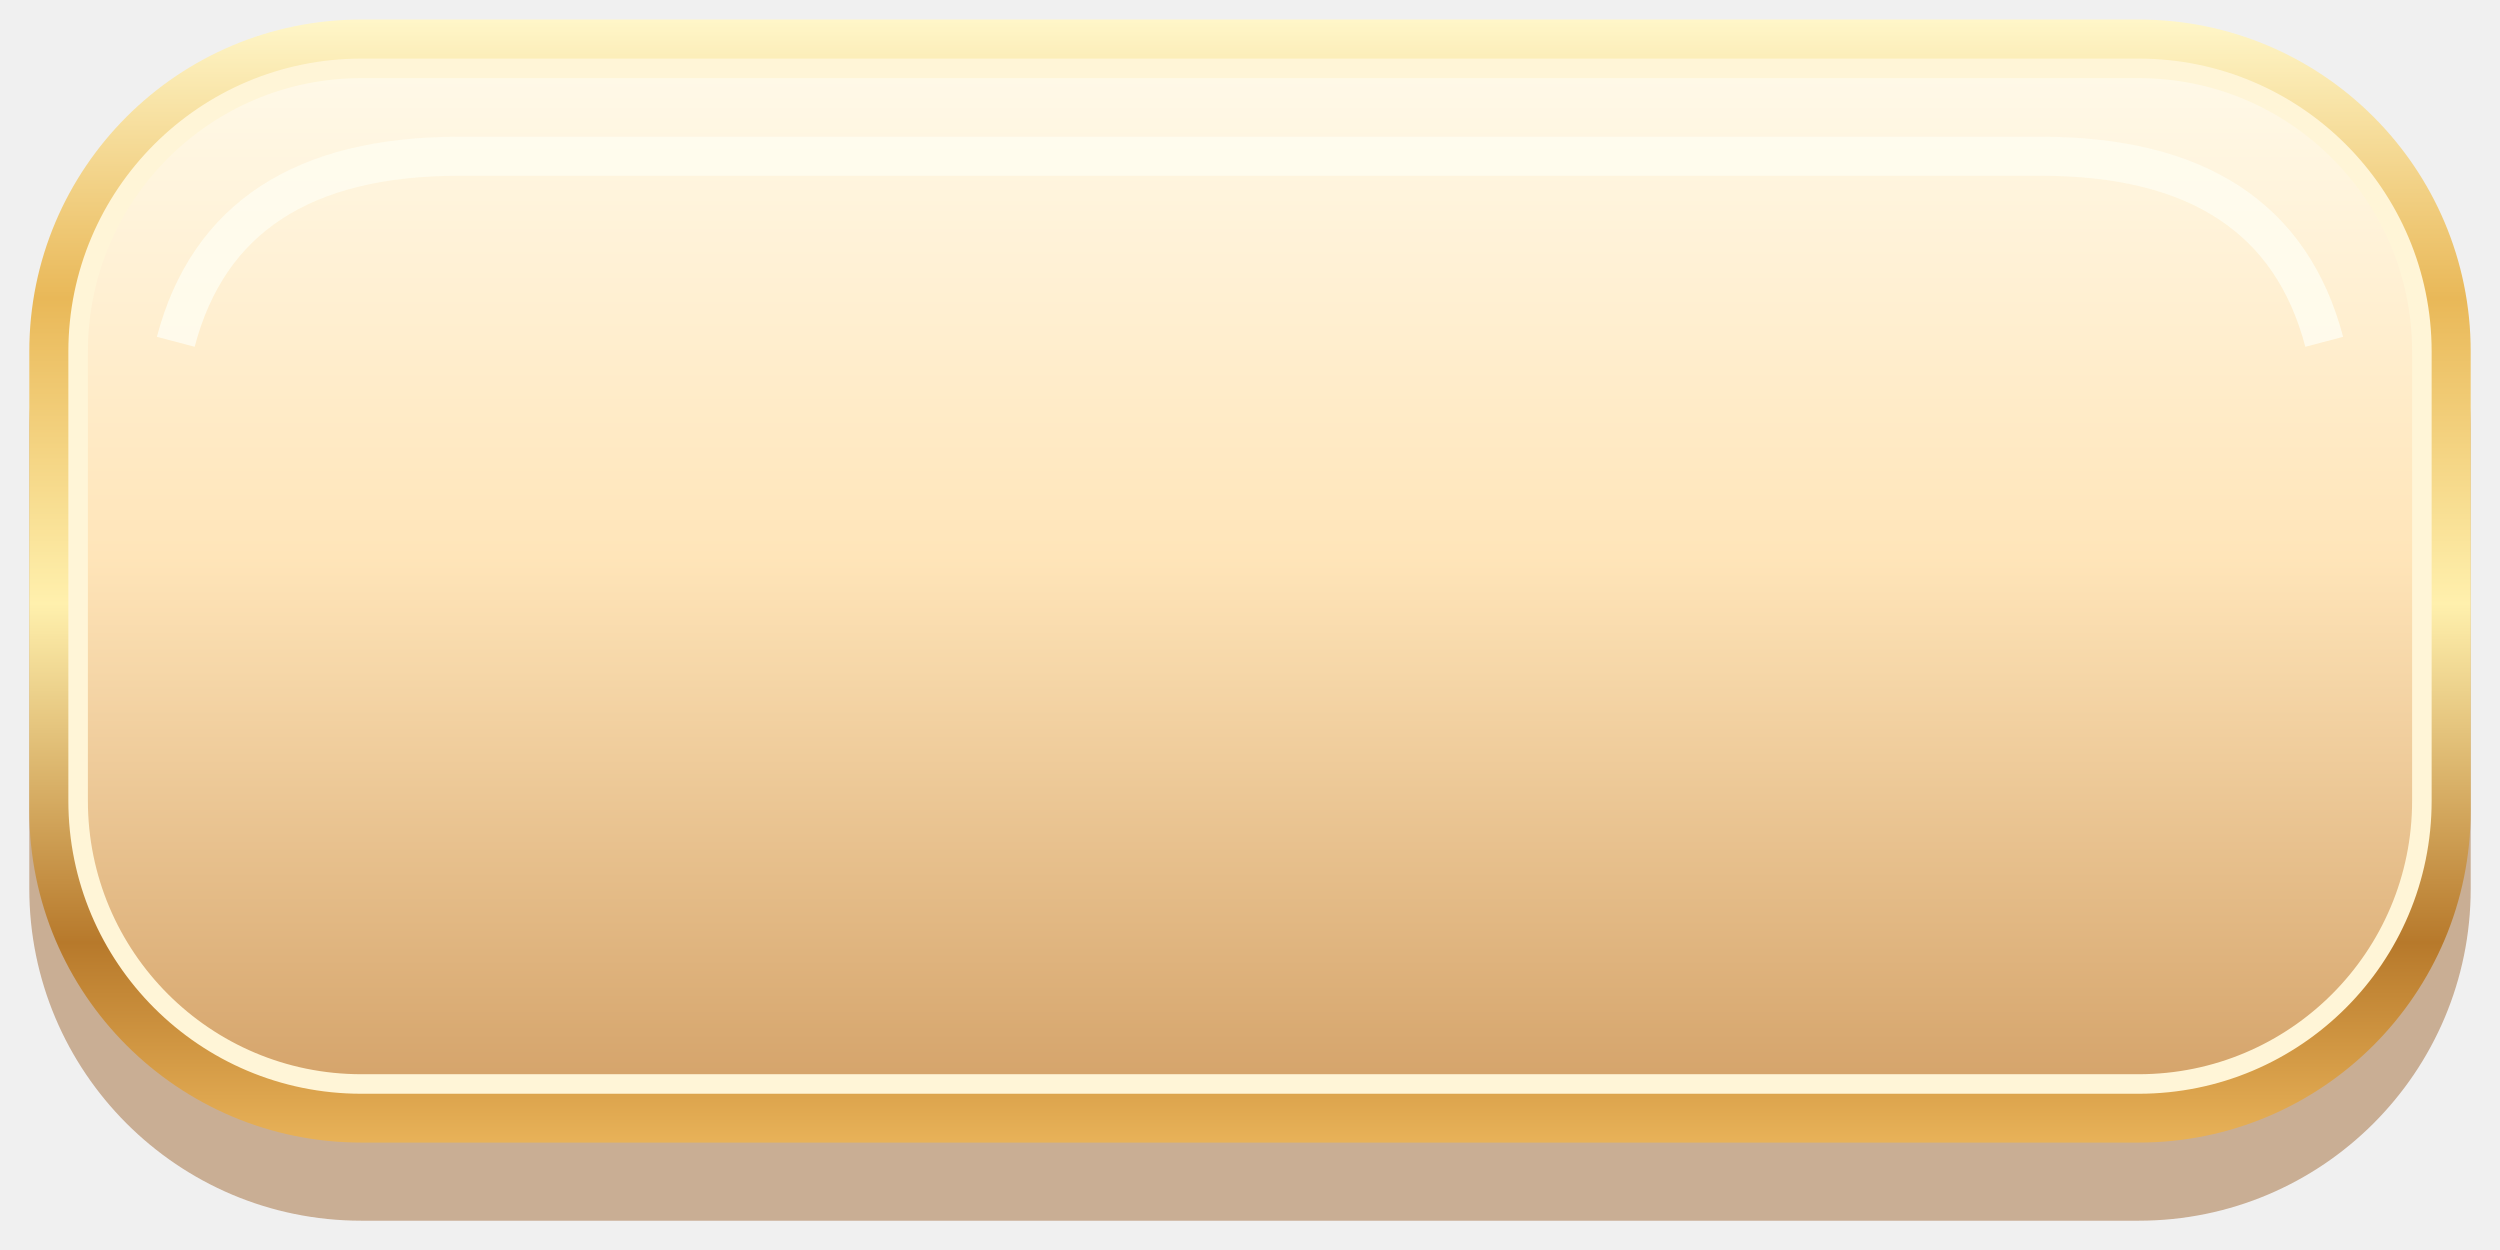
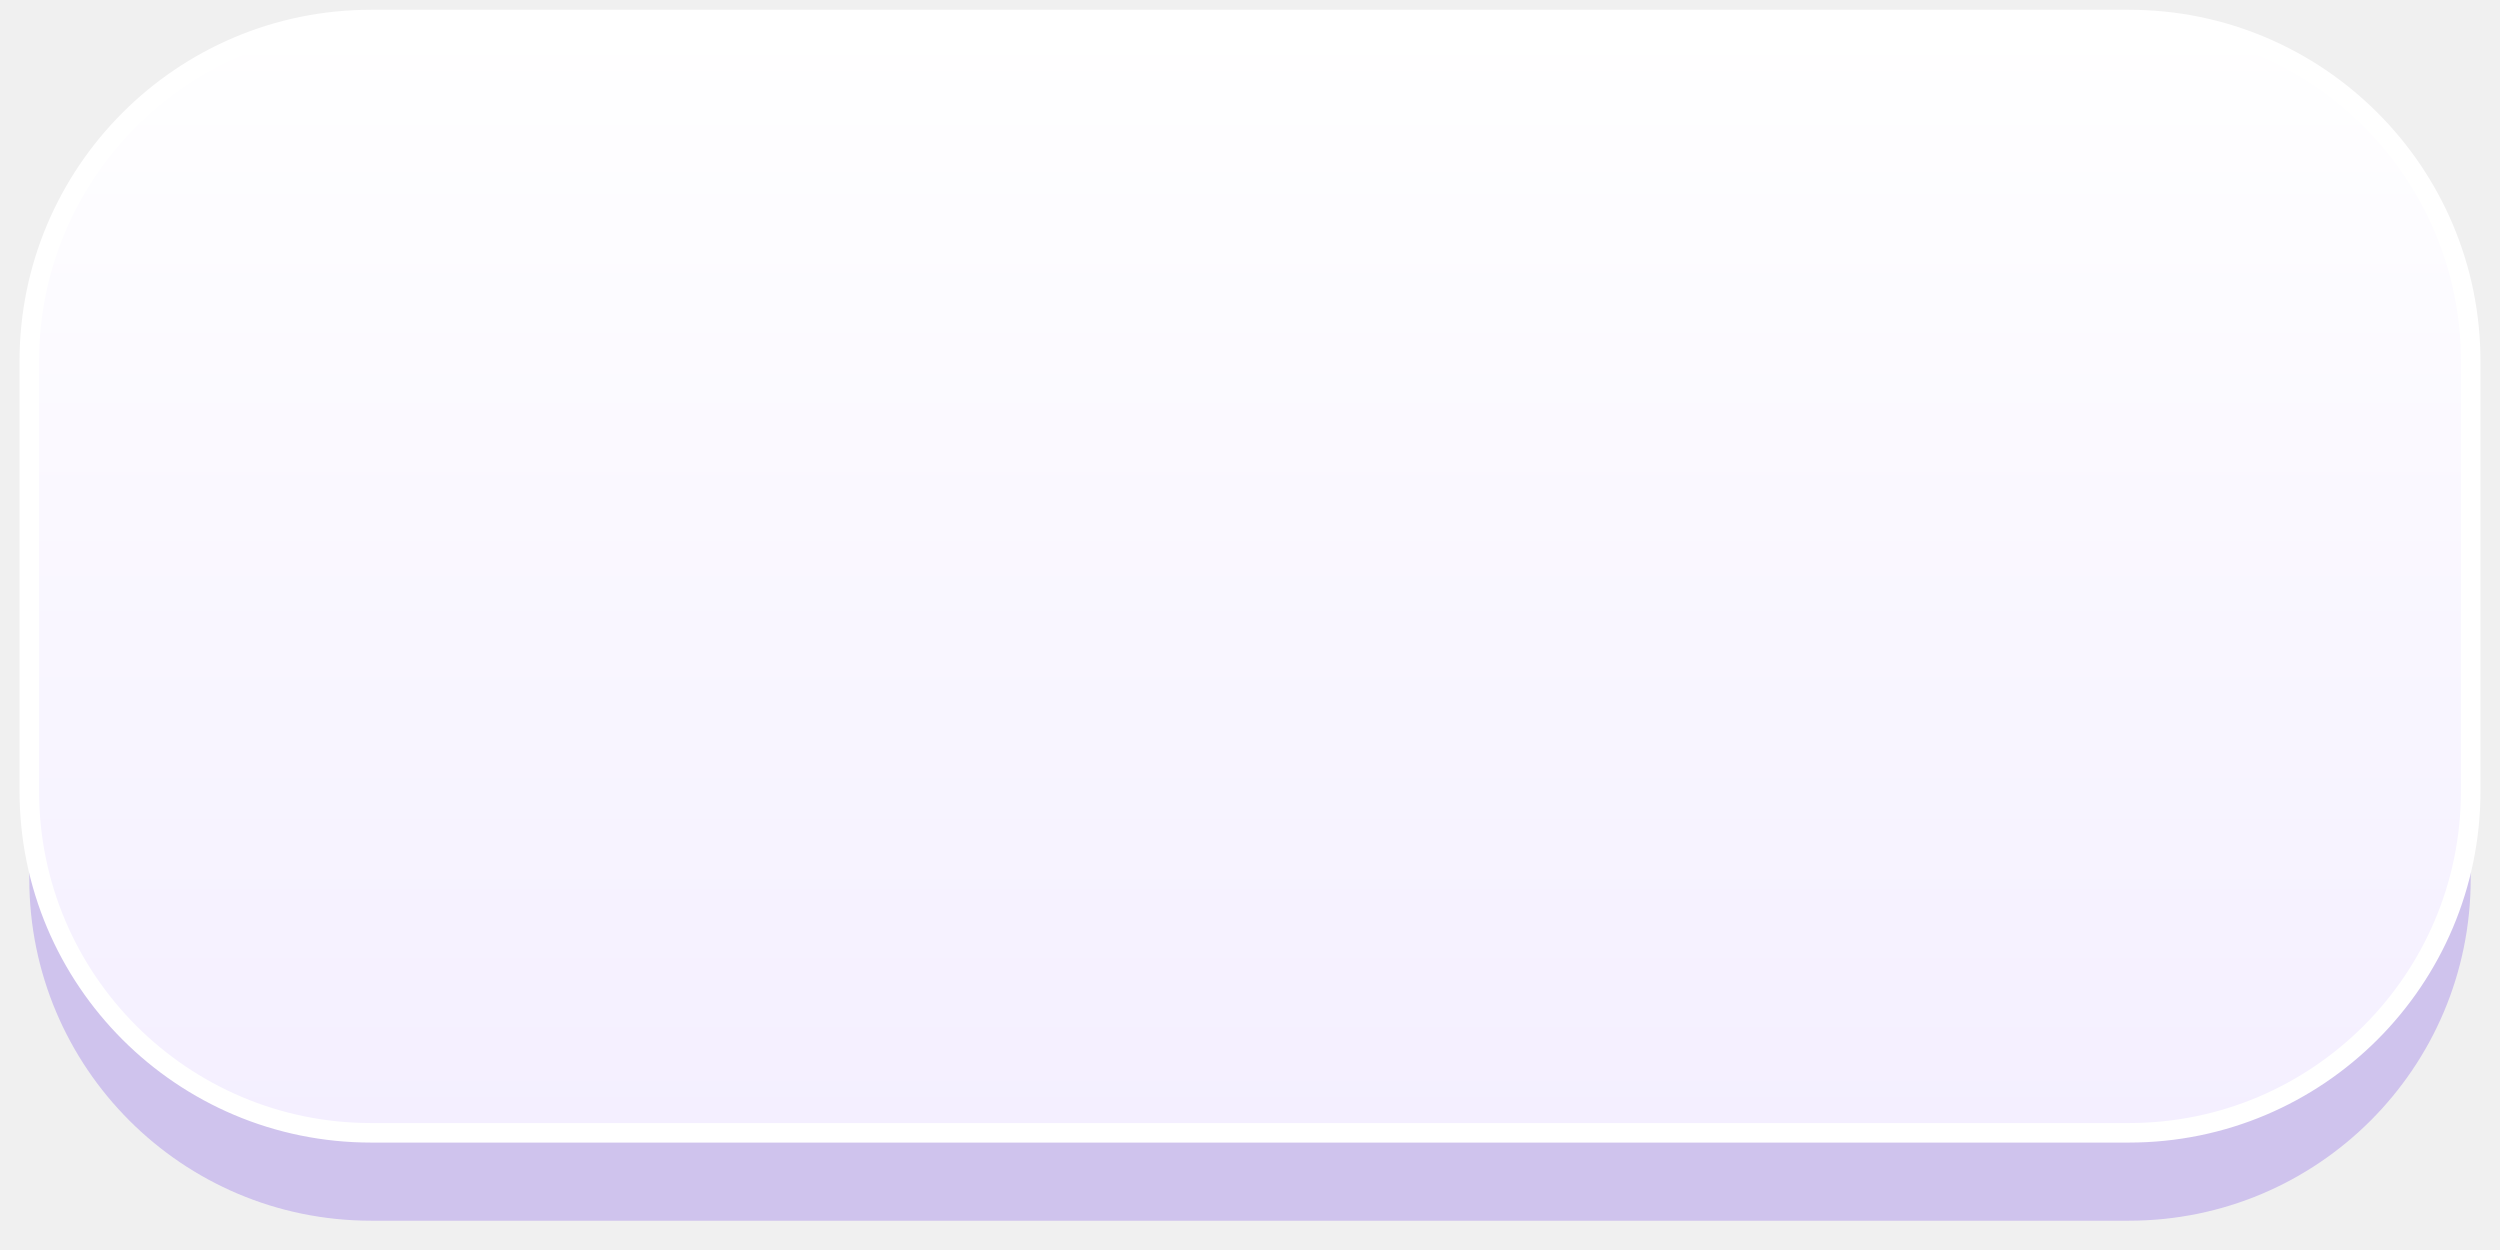
<svg xmlns="http://www.w3.org/2000/svg" width="256" height="128" viewBox="0 0 256 128">
  <defs>
-     <linearGradient id="gold" x1="0" y1="0" x2="0" y2="100%">
-       <stop offset="0" stop-color="#fff7ca" />
-       <stop offset="0.25" stop-color="#e9b858" />
-       <stop offset="0.52" stop-color="#fff0ad" />
-       <stop offset="0.82" stop-color="#b7792b" />
-       <stop offset="1" stop-color="#e9b359" />
-     </linearGradient>
-     <linearGradient id="cream" x1="0" y1="0" x2="0" y2="100%">
-       <stop offset="0" stop-color="#fff9e8" />
-       <stop offset="0.48" stop-color="#ffe5b9" />
-       <stop offset="1" stop-color="#d5a46b" />
+     <linearGradient id="white" x1="0" y1="0" x2="0" y2="100%">
+       <stop offset="0" stop-color="#ffffff" />
+       <stop offset="1" stop-color="#f4efff" />
    </linearGradient>
  </defs>
-   <rect x="3" y="10" width="250" height="115" rx="34" fill="#a26b38" opacity=".5" />
-   <rect x="3" y="2" width="250" height="115" rx="34" fill="url(#gold)" />
-   <rect x="8" y="7" width="240" height="104" rx="29" fill="url(#cream)" stroke="#fff5d7" stroke-width="2" />
-   <path d="M18 35Q23 16 47 16H209Q233 16 238 35" fill="none" stroke="#fffdf0" stroke-width="4" opacity=".85" />
+   <rect x="3" y="10" width="250" height="115" rx="35" fill="#cfc3ed" />
+   <rect x="3" y="2" width="250" height="114" rx="35" fill="url(#white)" stroke="#fff" stroke-width="2" />
</svg>
